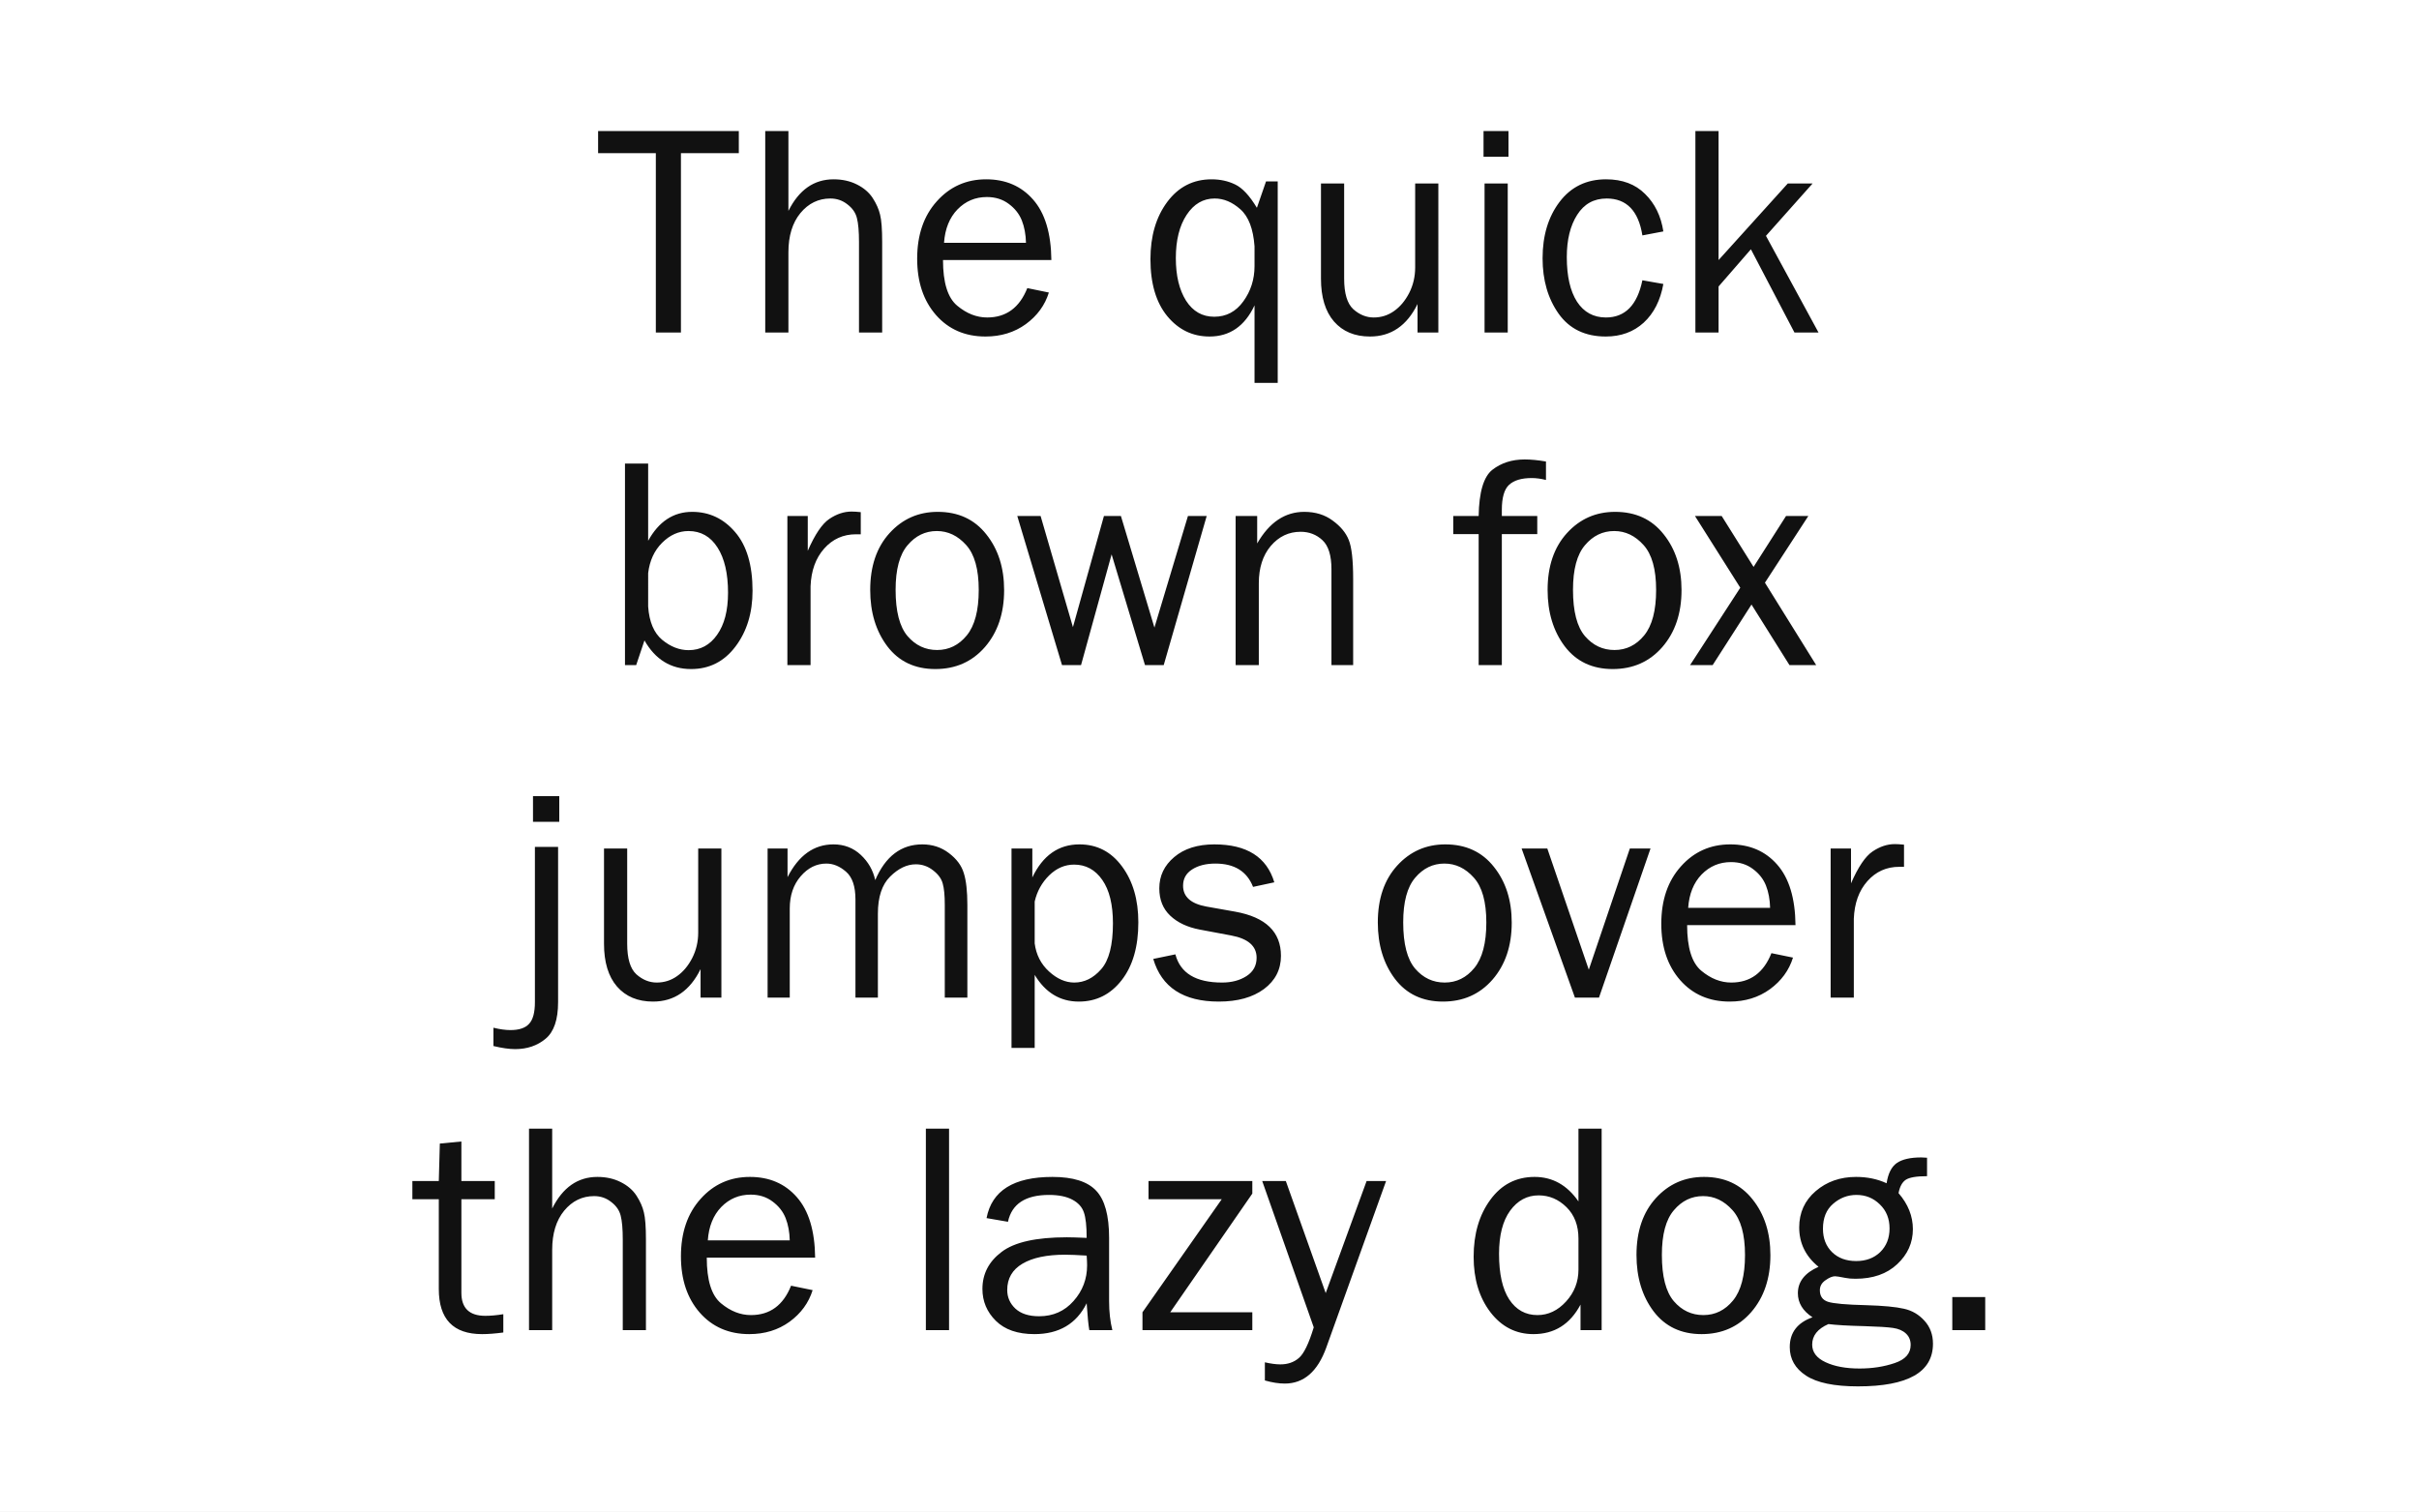
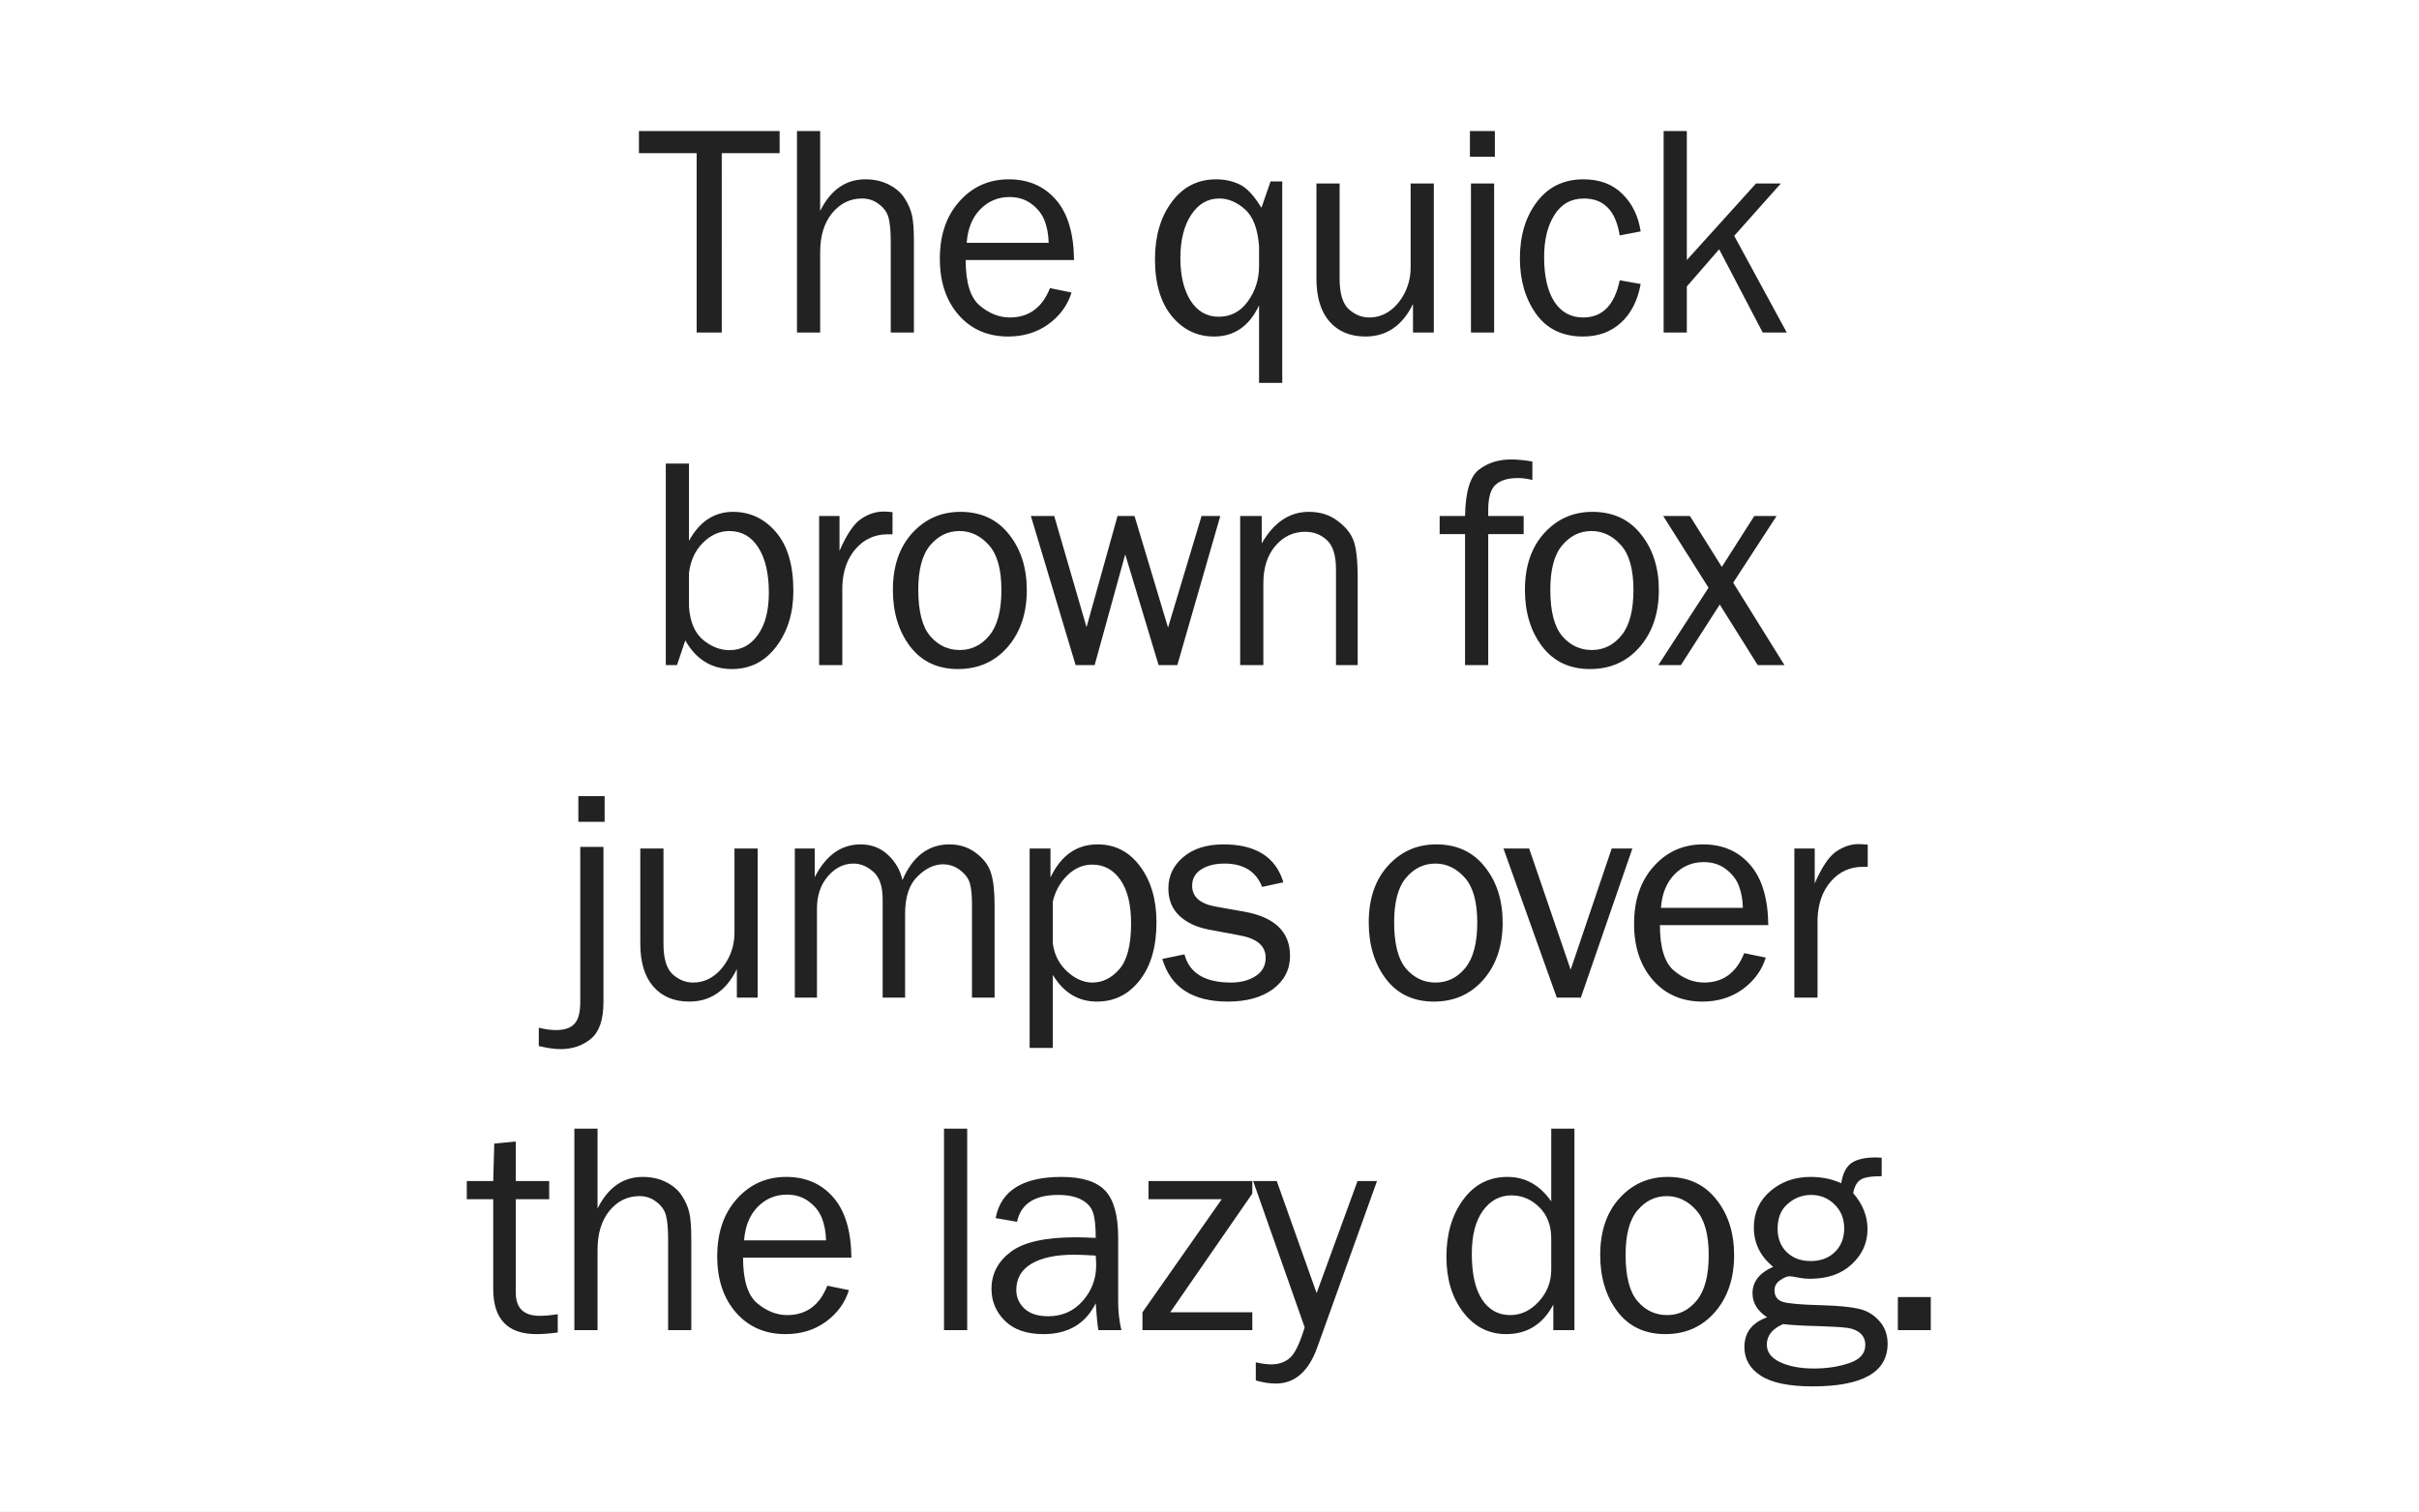
<svg xmlns="http://www.w3.org/2000/svg" viewBox="0 0 800 500">
  <path fill="#fff" d="M0 0h800v500H0z" />
-   <g font-weight="400" font-size="100" font-family="Franklin Gothic" text-anchor="middle" fill="#111">
-     <path d="M225.195 110h-8.3V50.674h-19.092V43.35h46.533v7.324h-19.14zM291.748 110h-7.666V80.068q0-5.273-.684-7.91-.634-2.637-3.125-4.54-2.44-1.954-5.664-1.954-5.91 0-9.913 4.834-3.955 4.834-3.955 12.94V110h-7.666V43.35h7.666v26.416q5.225-10.45 14.942-10.45 4.345 0 7.714 1.71 3.418 1.708 5.225 4.492 1.807 2.783 2.44 5.517.685 2.686.685 9.033zM339.746 95.303l7.13 1.465q-1.954 6.298-7.618 10.45-5.664 4.1-13.33 4.1-10.108 0-16.358-7.08-6.25-7.13-6.25-18.652 0-11.768 6.494-18.994 6.495-7.276 16.31-7.276 9.667 0 15.526 6.69 5.91 6.69 6.055 20.02h-35.84q0 11.18 4.688 15.087 4.687 3.907 9.912 3.907 9.424 0 13.28-9.717zm-.44-14.99q-.097-4.15-1.367-7.374-1.27-3.223-4.297-5.47-3.028-2.294-7.276-2.294-5.713 0-9.717 4.1-3.955 4.103-4.443 11.037zM422.56 60v66.65h-7.667v-25.634Q410.06 111.318 400 111.318q-8.398 0-13.965-6.738-5.566-6.787-5.566-18.848 0-11.474 5.565-18.945 5.567-7.47 14.65-7.47 4.295 0 7.81 1.708 3.566 1.71 7.18 7.715L418.7 60zm-7.667 21.484q-.635-8.69-4.688-12.255-4.004-3.566-8.496-3.566-5.714 0-9.278 5.42-3.565 5.42-3.565 14.307 0 8.692 3.37 14.063 3.417 5.322 9.325 5.322 5.958 0 9.62-5.078 3.71-5.127 3.71-11.67zM475.684 110H468.8v-9.424q-5.275 10.742-15.724 10.742-7.568 0-11.914-4.98-4.297-4.98-4.297-14.16V60.684h7.666v31.494q0 7.324 3.03 10.107 3.075 2.735 6.737 2.735 3.71 0 6.69-2.1 3.027-2.1 5.03-5.957 2-3.906 2-8.496V60.684h7.667zM498.877 43.35v8.496h-8.252V43.35zm-.244 17.334V110h-7.666V60.684zM543.164 92.715l6.934 1.22q-1.465 8.155-6.494 12.794-5.03 4.588-12.55 4.588-10.204 0-15.575-7.52-5.324-7.52-5.324-18.36 0-11.23 5.615-18.65 5.666-7.472 15.382-7.472 8.057 0 12.89 4.834 4.884 4.786 6.056 12.403l-6.934 1.318q-1.953-12.206-11.816-12.206-6.348 0-9.766 5.42-3.418 5.37-3.418 13.965 0 9.47 3.37 14.745 3.417 5.225 9.57 5.225 9.52 0 12.06-12.305zM601.416 110h-7.96l-14.403-27.54-10.694 12.306V110h-7.667V43.35h7.666v42.675l22.9-25.34h8.203l-15.43 17.333zM210.4 220h-3.71v-66.65h7.665v25.537q5.274-9.57 14.55-9.57 8.497 0 14.21 6.69 5.762 6.688 5.762 19.432 0 10.986-5.664 18.456-5.615 7.422-14.65 7.422-10.057 0-15.428-9.472zm3.955-19.336q.538 7.568 4.64 10.986 4.15 3.418 8.74 3.418 5.86 0 9.423-5.078 3.613-5.078 3.613-13.916 0-9.52-3.465-14.94-3.467-5.47-9.62-5.47-4.833 0-8.74 3.906-3.857 3.858-4.59 10.01zM268.066 220H260.4v-49.316h6.74v11.523q3.563-8.154 7.128-10.547 3.613-2.44 7.373-2.44 1.173 0 3.028.194v7.324h-1.563q-6.347 0-10.546 4.737-4.2 4.736-4.494 12.45zM309.326 221.318q-10.156 0-15.87-7.52-5.663-7.52-5.663-18.652 0-11.767 6.396-18.798 6.396-7.032 15.917-7.032 10.205 0 16.065 7.422 5.908 7.373 5.908 18.457 0 11.524-6.348 18.848-6.347 7.275-16.406 7.275zm.586-6.298q5.86 0 9.815-4.834 3.955-4.834 3.955-15.04 0-10.253-4.15-14.843-4.15-4.64-9.718-4.64-5.712 0-9.668 4.69-3.955 4.637-3.955 14.745 0 10.693 3.956 15.332 3.956 4.59 9.766 4.59zM399.072 170.684L384.862 220h-6.2l-11.035-36.62L357.52 220h-6.3l-14.794-49.316h7.715l10.694 36.767 10.254-36.766h5.615l11.084 36.914 11.084-36.914zM447.51 220h-7.178v-31.69q0-6.835-2.978-9.62-2.98-2.782-7.227-2.782-5.86 0-9.863 4.688-3.955 4.687-3.955 12.353V220h-7.667v-49.316h7.128v9.082q6.007-10.45 15.578-10.45 5.517 0 9.375 2.88 3.906 2.833 5.322 6.398 1.465 3.564 1.465 12.89zM508.398 170.684v6.005H496.68V220h-7.666v-43.31h-8.4v-6.006h8.4q.195-11.866 4.54-15.284 4.395-3.418 10.694-3.418 3.076 0 7.03.684v6.104q-2.49-.635-4.735-.635-5.03 0-7.47 2.246-2.393 2.198-2.393 8.302v2.002zM533.35 221.318q-10.157 0-15.87-7.52-5.664-7.52-5.664-18.652 0-11.767 6.397-18.798 6.396-7.032 15.918-7.032 10.206 0 16.065 7.422 5.91 7.373 5.91 18.457 0 11.524-6.35 18.848-6.347 7.275-16.405 7.275zm.586-6.298q5.86 0 9.814-4.834 3.955-4.834 3.955-15.04 0-10.253-4.15-14.843-4.15-4.64-9.717-4.64-5.713 0-9.668 4.69-3.955 4.637-3.955 14.745 0 10.693 3.955 15.332 3.955 4.59 9.766 4.59zM600.635 220h-8.838l-12.55-20.02-12.84 20.02h-7.47l16.6-25.586-14.99-23.73h8.838l10.547 16.845 10.742-16.846h7.373l-14.356 22.07zM184.96 263.35v8.496h-8.69v-8.496zm-.39 16.796v51.368q0 8.69-4.15 12.11-4.102 3.417-10.06 3.417-2.928 0-7.176-1.024v-6.055q3.173.782 5.615.782 4.345 0 6.2-2.1 1.904-2.05 1.904-7.128v-51.368zM238.574 330h-6.885v-9.424q-5.274 10.742-15.723 10.742-7.57 0-11.914-4.98-4.297-4.98-4.297-14.16v-31.494h7.666v31.494q0 7.324 3.027 10.107 3.075 2.735 6.738 2.735 3.71 0 6.69-2.1 3.026-2.1 5.028-5.957 2.002-3.906 2.002-8.496v-27.783h7.666zM319.922 330h-7.47v-30.664q0-4.736-.684-7.08-.635-2.393-3.174-4.346-2.54-2.002-5.713-2.002-4.394 0-8.495 4.053-4.053 4.005-4.053 12.257V330h-7.422v-32.47q0-6.495-3.125-9.18-3.076-2.686-6.494-2.686-4.882 0-8.495 4.2-3.613 4.2-3.613 10.644V330h-7.325v-49.316h6.592v9.472q5.517-10.84 15.185-10.84 5.322 0 9.033 3.467 3.71 3.467 4.785 8.35 5.078-11.817 15.576-11.817 5.03 0 8.788 2.88 3.81 2.882 4.932 6.642 1.172 3.71 1.172 10.498zM342.188 346.65h-7.667v-65.966h6.886v9.57q5.225-10.938 15.576-10.938 8.74 0 14.112 7.325 5.37 7.276 5.37 18.458 0 12.06-5.517 19.14t-14.16 7.08q-9.277 0-14.6-8.838zm0-48.437v13.867q.732 5.615 4.736 9.277 4.004 3.663 8.35 3.663 5.03 0 8.886-4.395 3.906-4.395 3.906-15.186 0-9.327-3.515-14.356-3.515-5.078-9.325-5.078-4.59 0-8.252 3.564-3.614 3.565-4.785 8.643zM381.396 317.207l7.325-1.514q2.442 9.327 15.43 9.327 4.786 0 8.106-2.15 3.32-2.147 3.32-6.054 0-5.81-8.447-7.373l-10.4-1.953q-6.105-1.172-9.718-4.59-3.614-3.418-3.614-9.033 0-6.2 4.932-10.35 4.932-4.2 13.28-4.2 16.066 0 19.826 12.548l-7.032 1.514q-3.027-7.716-12.45-7.716-4.688 0-7.716 1.953-2.978 1.904-2.978 5.37 0 5.47 7.666 6.886l9.62 1.71q15.087 2.733 15.087 14.6 0 6.786-5.615 10.985-5.616 4.15-14.942 4.15-17.53 0-21.68-14.11zM477.197 331.318q-10.156 0-15.87-7.52-5.663-7.52-5.663-18.652 0-11.767 6.397-18.798 6.397-7.032 15.92-7.032 10.204 0 16.063 7.422 5.908 7.373 5.908 18.457 0 11.524-6.346 18.848-6.348 7.275-16.407 7.275zm.586-6.298q5.86 0 9.815-4.834 3.955-4.834 3.955-15.04 0-10.253-4.15-14.843-4.15-4.64-9.717-4.64-5.713 0-9.668 4.69-3.956 4.637-3.956 14.745 0 10.693 3.956 15.332 3.955 4.59 9.765 4.59zM545.85 280.684L528.81 330h-7.96l-17.627-49.316h8.496l13.72 40.087 13.574-40.086zM585.84 315.303l7.13 1.465q-1.954 6.298-7.618 10.45-5.665 4.1-13.33 4.1-10.108 0-16.358-7.08-6.25-7.13-6.25-18.652 0-11.768 6.494-18.994 6.494-7.276 16.31-7.276 9.667 0 15.526 6.69 5.908 6.69 6.055 20.02h-35.84q0 11.18 4.686 15.087 4.688 3.907 9.913 3.907 9.422 0 13.28-9.717zm-.44-14.99q-.097-4.15-1.367-7.374-1.27-3.223-4.297-5.47-3.027-2.294-7.275-2.294-5.712 0-9.716 4.1-3.955 4.103-4.443 11.037zM613.086 330h-7.666v-49.316h6.738v11.523q3.565-8.154 7.13-10.547 3.612-2.44 7.372-2.44 1.172 0 3.028.194v7.324h-1.563q-6.348 0-10.547 4.737-4.2 4.736-4.492 12.45zM166.455 434.727v6.054q-4.053.538-7.03.538-14.308 0-14.308-14.94v-29.69h-8.74v-6.004h8.74l.342-12.403 7.128-.682v13.086h11.035v6.005h-11.035v30.956q0 7.618 7.91 7.618 2.637 0 5.957-.537zM213.623 440h-7.666v-29.932q0-5.273-.684-7.91-.634-2.637-3.125-4.54-2.44-1.954-5.664-1.954-5.908 0-9.912 4.834-3.955 4.834-3.955 12.94V440h-7.666v-66.65h7.667v26.416q5.225-10.45 14.942-10.45 4.344 0 7.713 1.71 3.418 1.708 5.225 4.492 1.807 2.783 2.44 5.517.685 2.686.685 9.033zM261.62 425.303l7.13 1.465q-1.953 6.298-7.617 10.45-5.664 4.1-13.33 4.1-10.108 0-16.358-7.08-6.25-7.13-6.25-18.652 0-11.768 6.494-18.994 6.494-7.276 16.308-7.276 9.668 0 15.527 6.69 5.91 6.69 6.055 20.02h-35.84q0 11.18 4.688 15.087 4.687 3.907 9.912 3.907 9.424 0 13.28-9.717zm-.438-14.99q-.098-4.15-1.368-7.374-1.27-3.223-4.296-5.47-3.028-2.294-7.276-2.294-5.713 0-9.717 4.1-3.955 4.103-4.443 11.037zM313.867 440H306.2v-66.65h7.667zM367.87 440h-7.616q-.44-2.344-.88-8.887-5.077 10.205-17.284 10.205-8.3 0-12.744-4.394-4.444-4.395-4.444-10.547 0-7.47 6.348-12.256 6.348-4.833 21.582-4.833 2.05 0 6.543.195 0-5.86-.928-8.447-.88-2.637-3.808-4.2-2.93-1.562-7.716-1.562-11.67 0-13.574 8.887l-7.08-1.22q2.587-13.624 21.777-13.624 10.205 0 14.453 4.54 4.297 4.494 4.297 15.626v20.948q0 5.224 1.074 9.57zm-8.495-24.658q-4.688-.293-7.13-.293-9.08 0-14.11 2.977-5.03 2.98-5.03 8.692 0 3.612 2.686 6.15 2.735 2.54 7.862 2.54 6.934 0 11.377-5.03 4.49-5.028 4.49-11.816 0-1.367-.145-3.222zM414.16 434.092V440h-36.328v-5.908l26.22-37.403h-24.218v-6.006h34.326v4.15l-27.148 39.258zM458.398 390.684l-19.775 55.078q-4.297 11.914-13.72 11.914-2.98 0-6.592-1.026v-6.005q2.98.683 5.127.683 3.663 0 6.104-2.1 2.49-2.1 4.933-10.156l-17.04-48.388h7.81l13.185 37.06 13.525-37.06zM529.688 373.35V440h-6.983v-8.447q-5.176 9.765-15.576 9.765-8.644 0-14.21-7.226-5.566-7.276-5.566-18.36 0-11.328 5.517-18.847 5.52-7.57 14.65-7.57 8.886 0 14.5 8.107V373.35zm-7.667 36.377q0-6.495-3.954-10.4-3.955-3.907-9.228-3.907-5.713 0-9.424 5.078-3.662 5.078-3.662 14.258 0 9.912 3.37 15.088 3.417 5.176 9.325 5.176 5.37 0 9.473-4.493 4.1-4.492 4.1-10.547zM562.744 441.318q-10.156 0-15.87-7.52-5.663-7.52-5.663-18.652 0-11.767 6.397-18.798 6.397-7.032 15.918-7.032 10.205 0 16.065 7.422 5.908 7.373 5.908 18.457 0 11.524-6.348 18.848-6.347 7.275-16.406 7.275zm.586-6.298q5.86 0 9.815-4.834 3.955-4.834 3.955-15.04 0-10.253-4.15-14.843-4.15-4.64-9.718-4.64-5.712 0-9.668 4.69-3.955 4.637-3.955 14.745 0 10.693 3.954 15.332 3.956 4.59 9.766 4.59zM637.305 382.97v6.102q-5.274 0-7.08 1.22-1.758 1.222-2.344 4.396 4.737 5.468 4.737 11.914 0 6.738-5.176 11.572-5.126 4.834-13.817 4.834-1.953 0-3.37-.293-2.685-.537-3.368-.537-1.32 0-3.174 1.318-1.855 1.27-1.855 3.32 0 2.93 2.686 3.81 2.687.878 12.648 1.122 8.447.244 12.45 1.172 4.053.88 6.837 4.004 2.783 3.076 2.783 7.568 0 14.112-24.805 14.112-11.767 0-17.187-3.565-5.37-3.517-5.37-9.425 0-7.178 7.518-9.863-4.834-3.174-4.834-7.96 0-5.712 6.836-8.74-6.396-5.175-6.396-13.036 0-7.325 5.468-12.012 5.47-4.688 13.33-4.688 5.567 0 10.108 2.1.732-4.834 3.37-6.69 2.684-1.855 8.104-1.855.538 0 1.905.1zm-23.438 34.178q4.883 0 7.96-2.978 3.075-3.027 3.075-7.813 0-4.882-3.222-7.96-3.174-3.124-7.715-3.124-4.346 0-7.715 2.93-3.37 2.88-3.37 8.252 0 4.785 3.028 7.764 3.028 2.928 7.96 2.928zm-9.18 20.85q-5.37 2.344-5.37 6.787 0 3.76 4.394 5.81 4.444 2.1 11.28 2.1 6.348 0 11.62-1.806 5.275-1.76 5.275-6.007 0-2.295-1.563-3.76-1.562-1.465-4.297-1.855-2.685-.39-9.423-.586-8.057-.196-11.914-.684zM656.543 429.063V440h-10.89v-10.938z" />
+   <g font-weight="400" font-size="100" font-family="Franklin Gothic" letter-spacing="-.03em" text-anchor="middle" fill="#222">
+     <path d="M238.695 110h-8.3V50.674h-19.092V43.35h46.533v7.324h-19.14zM302.248 110h-7.666V80.068q0-5.273-.684-7.91-.634-2.637-3.125-4.54-2.44-1.954-5.664-1.954-5.91 0-9.913 4.834-3.955 4.834-3.955 12.94V110h-7.666V43.35h7.666v26.416q5.225-10.45 14.942-10.45 4.345 0 7.714 1.71 3.418 1.708 5.225 4.492 1.807 2.783 2.44 5.517.685 2.686.685 9.033zM347.246 95.303l7.13 1.465q-1.954 6.298-7.618 10.45-5.664 4.1-13.33 4.1-10.108 0-16.358-7.08-6.25-7.13-6.25-18.652 0-11.768 6.494-18.994 6.495-7.276 16.31-7.276 9.667 0 15.526 6.69 5.91 6.69 6.055 20.02h-35.84q0 11.18 4.688 15.087 4.687 3.907 9.912 3.907 9.424 0 13.28-9.717zm-.44-14.99q-.097-4.15-1.367-7.374-1.27-3.223-4.297-5.47-3.028-2.294-7.276-2.294-5.713 0-9.717 4.1-3.955 4.103-4.443 11.037zM424.06 60v66.65h-7.667v-25.634q-4.834 10.302-14.893 10.302-8.398 0-13.965-6.738-5.566-6.787-5.566-18.848 0-11.474 5.565-18.945 5.567-7.47 14.65-7.47 4.295 0 7.81 1.708 3.566 1.71 7.18 7.715L420.2 60zm-7.667 21.484q-.635-8.69-4.688-12.255-4.004-3.566-8.496-3.566-5.714 0-9.278 5.42-3.565 5.42-3.565 14.307 0 8.692 3.37 14.063 3.417 5.322 9.325 5.322 5.958 0 9.62-5.078 3.71-5.127 3.71-11.67zM474.184 110H467.3v-9.424q-5.275 10.742-15.724 10.742-7.568 0-11.914-4.98-4.297-4.98-4.297-14.16V60.684h7.666v31.494q0 7.324 3.03 10.107 3.075 2.735 6.737 2.735 3.71 0 6.69-2.1 3.027-2.1 5.03-5.957 2-3.906 2-8.496V60.684h7.667zM494.377 43.35v8.496h-8.252V43.35zm-.244 17.334V110h-7.666V60.684zM535.664 92.715l6.934 1.22q-1.465 8.155-6.494 12.794-5.03 4.588-12.55 4.588-10.204 0-15.575-7.52-5.324-7.52-5.324-18.36 0-11.23 5.615-18.65 5.666-7.472 15.382-7.472 8.057 0 12.89 4.834 4.884 4.786 6.056 12.403l-6.934 1.318q-1.953-12.206-11.816-12.206-6.348 0-9.766 5.42-3.418 5.37-3.418 13.965 0 9.47 3.37 14.745 3.417 5.225 9.57 5.225 9.52 0 12.06-12.305zM590.916 110h-7.96l-14.403-27.54-10.694 12.306V110h-7.667V43.35h7.666v42.675l22.9-25.34h8.203l-15.43 17.333zM223.9 220h-3.71v-66.65h7.665v25.537q5.274-9.57 14.55-9.57 8.497 0 14.21 6.69 5.762 6.688 5.762 19.432 0 10.986-5.664 18.456-5.615 7.422-14.65 7.422-10.057 0-15.428-9.472zm3.955-19.336q.538 7.568 4.64 10.986 4.15 3.418 8.74 3.418 5.86 0 9.423-5.078 3.613-5.078 3.613-13.916 0-9.52-3.465-14.94-3.467-5.47-9.62-5.47-4.833 0-8.74 3.906-3.857 3.858-4.59 10.01zM278.566 220H270.9v-49.316h6.74v11.523q3.563-8.154 7.128-10.547 3.613-2.44 7.373-2.44 1.173 0 3.028.194v7.324h-1.563q-6.347 0-10.546 4.737-4.2 4.736-4.494 12.45zM316.826 221.318q-10.156 0-15.87-7.52-5.663-7.52-5.663-18.652 0-11.767 6.396-18.798 6.396-7.032 15.917-7.032 10.205 0 16.065 7.422 5.908 7.373 5.908 18.457 0 11.524-6.348 18.848-6.347 7.275-16.406 7.275zm.586-6.298q5.86 0 9.815-4.834 3.955-4.834 3.955-15.04 0-10.253-4.15-14.843-4.15-4.64-9.718-4.64-5.712 0-9.668 4.69-3.955 4.637-3.955 14.745 0 10.693 3.956 15.332 3.956 4.59 9.766 4.59zM403.572 170.684L389.362 220h-6.2l-11.035-36.62L362.02 220h-6.3l-14.794-49.316h7.715l10.694 36.767 10.254-36.766h5.615l11.084 36.914 11.084-36.914zM449.01 220h-7.178v-31.69q0-6.835-2.978-9.62-2.98-2.782-7.227-2.782-5.86 0-9.863 4.688-3.955 4.687-3.955 12.353V220h-7.667v-49.316h7.128v9.082q6.007-10.45 15.578-10.45 5.517 0 9.375 2.88 3.906 2.833 5.322 6.398 1.465 3.564 1.465 12.89zM503.898 170.684v6.005H492.18V220h-7.666v-43.31h-8.4v-6.006h8.4q.195-11.866 4.54-15.284 4.395-3.418 10.694-3.418 3.076 0 7.03.684v6.104q-2.49-.635-4.735-.635-5.03 0-7.47 2.246-2.393 2.198-2.393 8.302v2.002zM525.85 221.318q-10.157 0-15.87-7.52-5.664-7.52-5.664-18.652 0-11.767 6.397-18.798 6.396-7.032 15.918-7.032 10.206 0 16.065 7.422 5.91 7.373 5.91 18.457 0 11.524-6.35 18.848-6.347 7.275-16.405 7.275zm.586-6.298q5.86 0 9.814-4.834 3.955-4.834 3.955-15.04 0-10.253-4.15-14.843-4.15-4.64-9.717-4.64-5.713 0-9.668 4.69-3.955 4.637-3.955 14.745 0 10.693 3.955 15.332 3.955 4.59 9.766 4.59zM590.135 220h-8.838l-12.55-20.02-12.84 20.02h-7.47l16.6-25.586-14.99-23.73h8.838l10.547 16.845 10.742-16.846h7.373l-14.356 22.07zM199.96 263.35v8.496h-8.69v-8.496zm-.39 16.796v51.368q0 8.69-4.15 12.11-4.102 3.417-10.06 3.417-2.928 0-7.176-1.024v-6.055q3.173.782 5.615.782 4.345 0 6.2-2.1 1.904-2.05 1.904-7.128v-51.368zM250.574 330h-6.885v-9.424q-5.274 10.742-15.723 10.742-7.57 0-11.914-4.98-4.297-4.98-4.297-14.16v-31.494h7.666v31.494q0 7.324 3.027 10.107 3.075 2.735 6.738 2.735 3.71 0 6.69-2.1 3.026-2.1 5.028-5.957 2.002-3.906 2.002-8.496v-27.783h7.666zM328.922 330h-7.47v-30.664q0-4.736-.684-7.08-.635-2.393-3.174-4.346-2.54-2.002-5.713-2.002-4.394 0-8.495 4.053-4.053 4.005-4.053 12.257V330h-7.422v-32.47q0-6.495-3.125-9.18-3.076-2.686-6.494-2.686-4.882 0-8.495 4.2-3.613 4.2-3.613 10.644V330h-7.325v-49.316h6.592v9.472q5.517-10.84 15.185-10.84 5.322 0 9.033 3.467 3.71 3.467 4.785 8.35 5.078-11.817 15.576-11.817 5.03 0 8.788 2.88 3.81 2.882 4.932 6.642 1.172 3.71 1.172 10.498zM348.188 346.65h-7.667v-65.966h6.886v9.57q5.225-10.938 15.576-10.938 8.74 0 14.112 7.325 5.37 7.276 5.37 18.458 0 12.06-5.517 19.14t-14.16 7.08q-9.277 0-14.6-8.838zm0-48.437v13.867q.732 5.615 4.736 9.277 4.004 3.663 8.35 3.663 5.03 0 8.886-4.395 3.906-4.395 3.906-15.186 0-9.327-3.515-14.356-3.515-5.078-9.325-5.078-4.59 0-8.252 3.564-3.614 3.565-4.785 8.643zM384.396 317.207l7.325-1.514q2.442 9.327 15.43 9.327 4.786 0 8.106-2.15 3.32-2.147 3.32-6.054 0-5.81-8.447-7.373l-10.4-1.953q-6.105-1.172-9.718-4.59-3.614-3.418-3.614-9.033 0-6.2 4.932-10.35 4.932-4.2 13.28-4.2 16.066 0 19.826 12.548l-7.032 1.514q-3.027-7.716-12.45-7.716-4.688 0-7.716 1.953-2.978 1.904-2.978 5.37 0 5.47 7.666 6.886l9.62 1.71q15.087 2.733 15.087 14.6 0 6.786-5.615 10.985-5.616 4.15-14.942 4.15-17.53 0-21.68-14.11zM474.197 331.318q-10.156 0-15.87-7.52-5.663-7.52-5.663-18.652 0-11.767 6.397-18.798 6.397-7.032 15.92-7.032 10.204 0 16.063 7.422 5.908 7.373 5.908 18.457 0 11.524-6.346 18.848-6.348 7.275-16.407 7.275zm.586-6.298q5.86 0 9.815-4.834 3.955-4.834 3.955-15.04 0-10.253-4.15-14.843-4.15-4.64-9.717-4.64-5.713 0-9.668 4.69-3.956 4.637-3.956 14.745 0 10.693 3.956 15.332 3.955 4.59 9.765 4.59zM539.85 280.684L522.81 330h-7.96l-17.627-49.316h8.496l13.72 40.087 13.574-40.086zM576.84 315.303l7.13 1.465q-1.954 6.298-7.618 10.45-5.665 4.1-13.33 4.1-10.108 0-16.358-7.08-6.25-7.13-6.25-18.652 0-11.768 6.494-18.994 6.494-7.276 16.31-7.276 9.667 0 15.526 6.69 5.908 6.69 6.055 20.02h-35.84q0 11.18 4.686 15.087 4.688 3.907 9.913 3.907 9.422 0 13.28-9.717zm-.44-14.99q-.097-4.15-1.367-7.374-1.27-3.223-4.297-5.47-3.027-2.294-7.275-2.294-5.712 0-9.716 4.1-3.955 4.103-4.443 11.037zM601.086 330h-7.666v-49.316h6.738v11.523q3.565-8.154 7.13-10.547 3.612-2.44 7.372-2.44 1.172 0 3.028.194v7.324h-1.563q-6.348 0-10.547 4.737-4.2 4.736-4.492 12.45zM184.455 434.727v6.054q-4.053.538-7.03.538-14.308 0-14.308-14.94v-29.69h-8.74v-6.004h8.74l.342-12.403 7.128-.682v13.086h11.035v6.005h-11.035v30.956q0 7.618 7.91 7.618 2.637 0 5.957-.537zM228.623 440h-7.666v-29.932q0-5.273-.684-7.91-.634-2.637-3.125-4.54-2.44-1.954-5.664-1.954-5.908 0-9.912 4.834-3.955 4.834-3.955 12.94V440h-7.666v-66.65h7.667v26.416q5.225-10.45 14.942-10.45 4.344 0 7.713 1.71 3.418 1.708 5.225 4.492 1.807 2.783 2.44 5.517.685 2.686.685 9.033zM273.62 425.303l7.13 1.465q-1.953 6.298-7.617 10.45-5.664 4.1-13.33 4.1-10.108 0-16.358-7.08-6.25-7.13-6.25-18.652 0-11.768 6.494-18.994 6.494-7.276 16.308-7.276 9.668 0 15.527 6.69 5.91 6.69 6.055 20.02h-35.84q0 11.18 4.688 15.087 4.687 3.907 9.912 3.907 9.424 0 13.28-9.717zm-.438-14.99q-.098-4.15-1.368-7.374-1.27-3.223-4.296-5.47-3.028-2.294-7.276-2.294-5.713 0-9.717 4.1-3.955 4.103-4.443 11.037zM319.867 440H312.2v-66.65h7.667zM370.87 440h-7.616q-.44-2.344-.88-8.887-5.077 10.205-17.284 10.205-8.3 0-12.744-4.394-4.444-4.395-4.444-10.547 0-7.47 6.348-12.256 6.348-4.833 21.582-4.833 2.05 0 6.543.195 0-5.86-.928-8.447-.88-2.637-3.808-4.2-2.93-1.562-7.716-1.562-11.67 0-13.574 8.887l-7.08-1.22q2.587-13.624 21.777-13.624 10.205 0 14.453 4.54 4.297 4.494 4.297 15.626v20.948q0 5.224 1.074 9.57zm-8.495-24.658q-4.688-.293-7.13-.293-9.08 0-14.11 2.977-5.03 2.98-5.03 8.692 0 3.612 2.686 6.15 2.735 2.54 7.862 2.54 6.934 0 11.377-5.03 4.49-5.028 4.49-11.816 0-1.367-.145-3.222zM414.16 434.092V440h-36.328v-5.908l26.22-37.403h-24.218v-6.006h34.326v4.15l-27.148 39.258zM455.398 390.684l-19.775 55.078q-4.297 11.914-13.72 11.914-2.98 0-6.592-1.026v-6.005q2.98.683 5.127.683 3.663 0 6.104-2.1 2.49-2.1 4.933-10.156l-17.04-48.388h7.81l13.185 37.06 13.525-37.06zM520.688 373.35V440h-6.983v-8.447q-5.176 9.765-15.576 9.765-8.644 0-14.21-7.226-5.566-7.276-5.566-18.36 0-11.328 5.517-18.847 5.52-7.57 14.65-7.57 8.886 0 14.5 8.107V373.35zm-7.667 36.377q0-6.495-3.954-10.4-3.955-3.907-9.228-3.907-5.713 0-9.424 5.078-3.662 5.078-3.662 14.258 0 9.912 3.37 15.088 3.417 5.176 9.325 5.176 5.37 0 9.473-4.493 4.1-4.492 4.1-10.547zM550.744 441.318q-10.156 0-15.87-7.52-5.663-7.52-5.663-18.652 0-11.767 6.397-18.798 6.397-7.032 15.918-7.032 10.205 0 16.065 7.422 5.908 7.373 5.908 18.457 0 11.524-6.348 18.848-6.347 7.275-16.406 7.275zm.586-6.298q5.86 0 9.815-4.834 3.955-4.834 3.955-15.04 0-10.253-4.15-14.843-4.15-4.64-9.718-4.64-5.712 0-9.668 4.69-3.955 4.637-3.955 14.745 0 10.693 3.954 15.332 3.956 4.59 9.766 4.59zM622.305 382.97v6.102q-5.274 0-7.08 1.22-1.758 1.222-2.344 4.396 4.737 5.468 4.737 11.914 0 6.738-5.176 11.572-5.126 4.834-13.817 4.834-1.953 0-3.37-.293-2.685-.537-3.368-.537-1.32 0-3.174 1.318-1.855 1.27-1.855 3.32 0 2.93 2.686 3.81 2.687.878 12.648 1.122 8.447.244 12.45 1.172 4.053.88 6.837 4.004 2.783 3.076 2.783 7.568 0 14.112-24.805 14.112-11.767 0-17.187-3.565-5.37-3.517-5.37-9.425 0-7.178 7.518-9.863-4.834-3.174-4.834-7.96 0-5.712 6.836-8.74-6.396-5.175-6.396-13.036 0-7.325 5.468-12.012 5.47-4.688 13.33-4.688 5.567 0 10.108 2.1.732-4.834 3.37-6.69 2.684-1.855 8.104-1.855.538 0 1.905.1zm-23.438 34.178q4.883 0 7.96-2.978 3.075-3.027 3.075-7.813 0-4.882-3.222-7.96-3.174-3.124-7.715-3.124-4.346 0-7.715 2.93-3.37 2.88-3.37 8.252 0 4.785 3.028 7.764 3.028 2.928 7.96 2.928zm-9.18 20.85q-5.37 2.344-5.37 6.787 0 3.76 4.394 5.81 4.444 2.1 11.28 2.1 6.348 0 11.62-1.806 5.275-1.76 5.275-6.007 0-2.295-1.563-3.76-1.562-1.465-4.297-1.855-2.685-.39-9.423-.586-8.057-.196-11.914-.684zM638.543 429.063V440h-10.89v-10.938z" />
  </g>
</svg>
